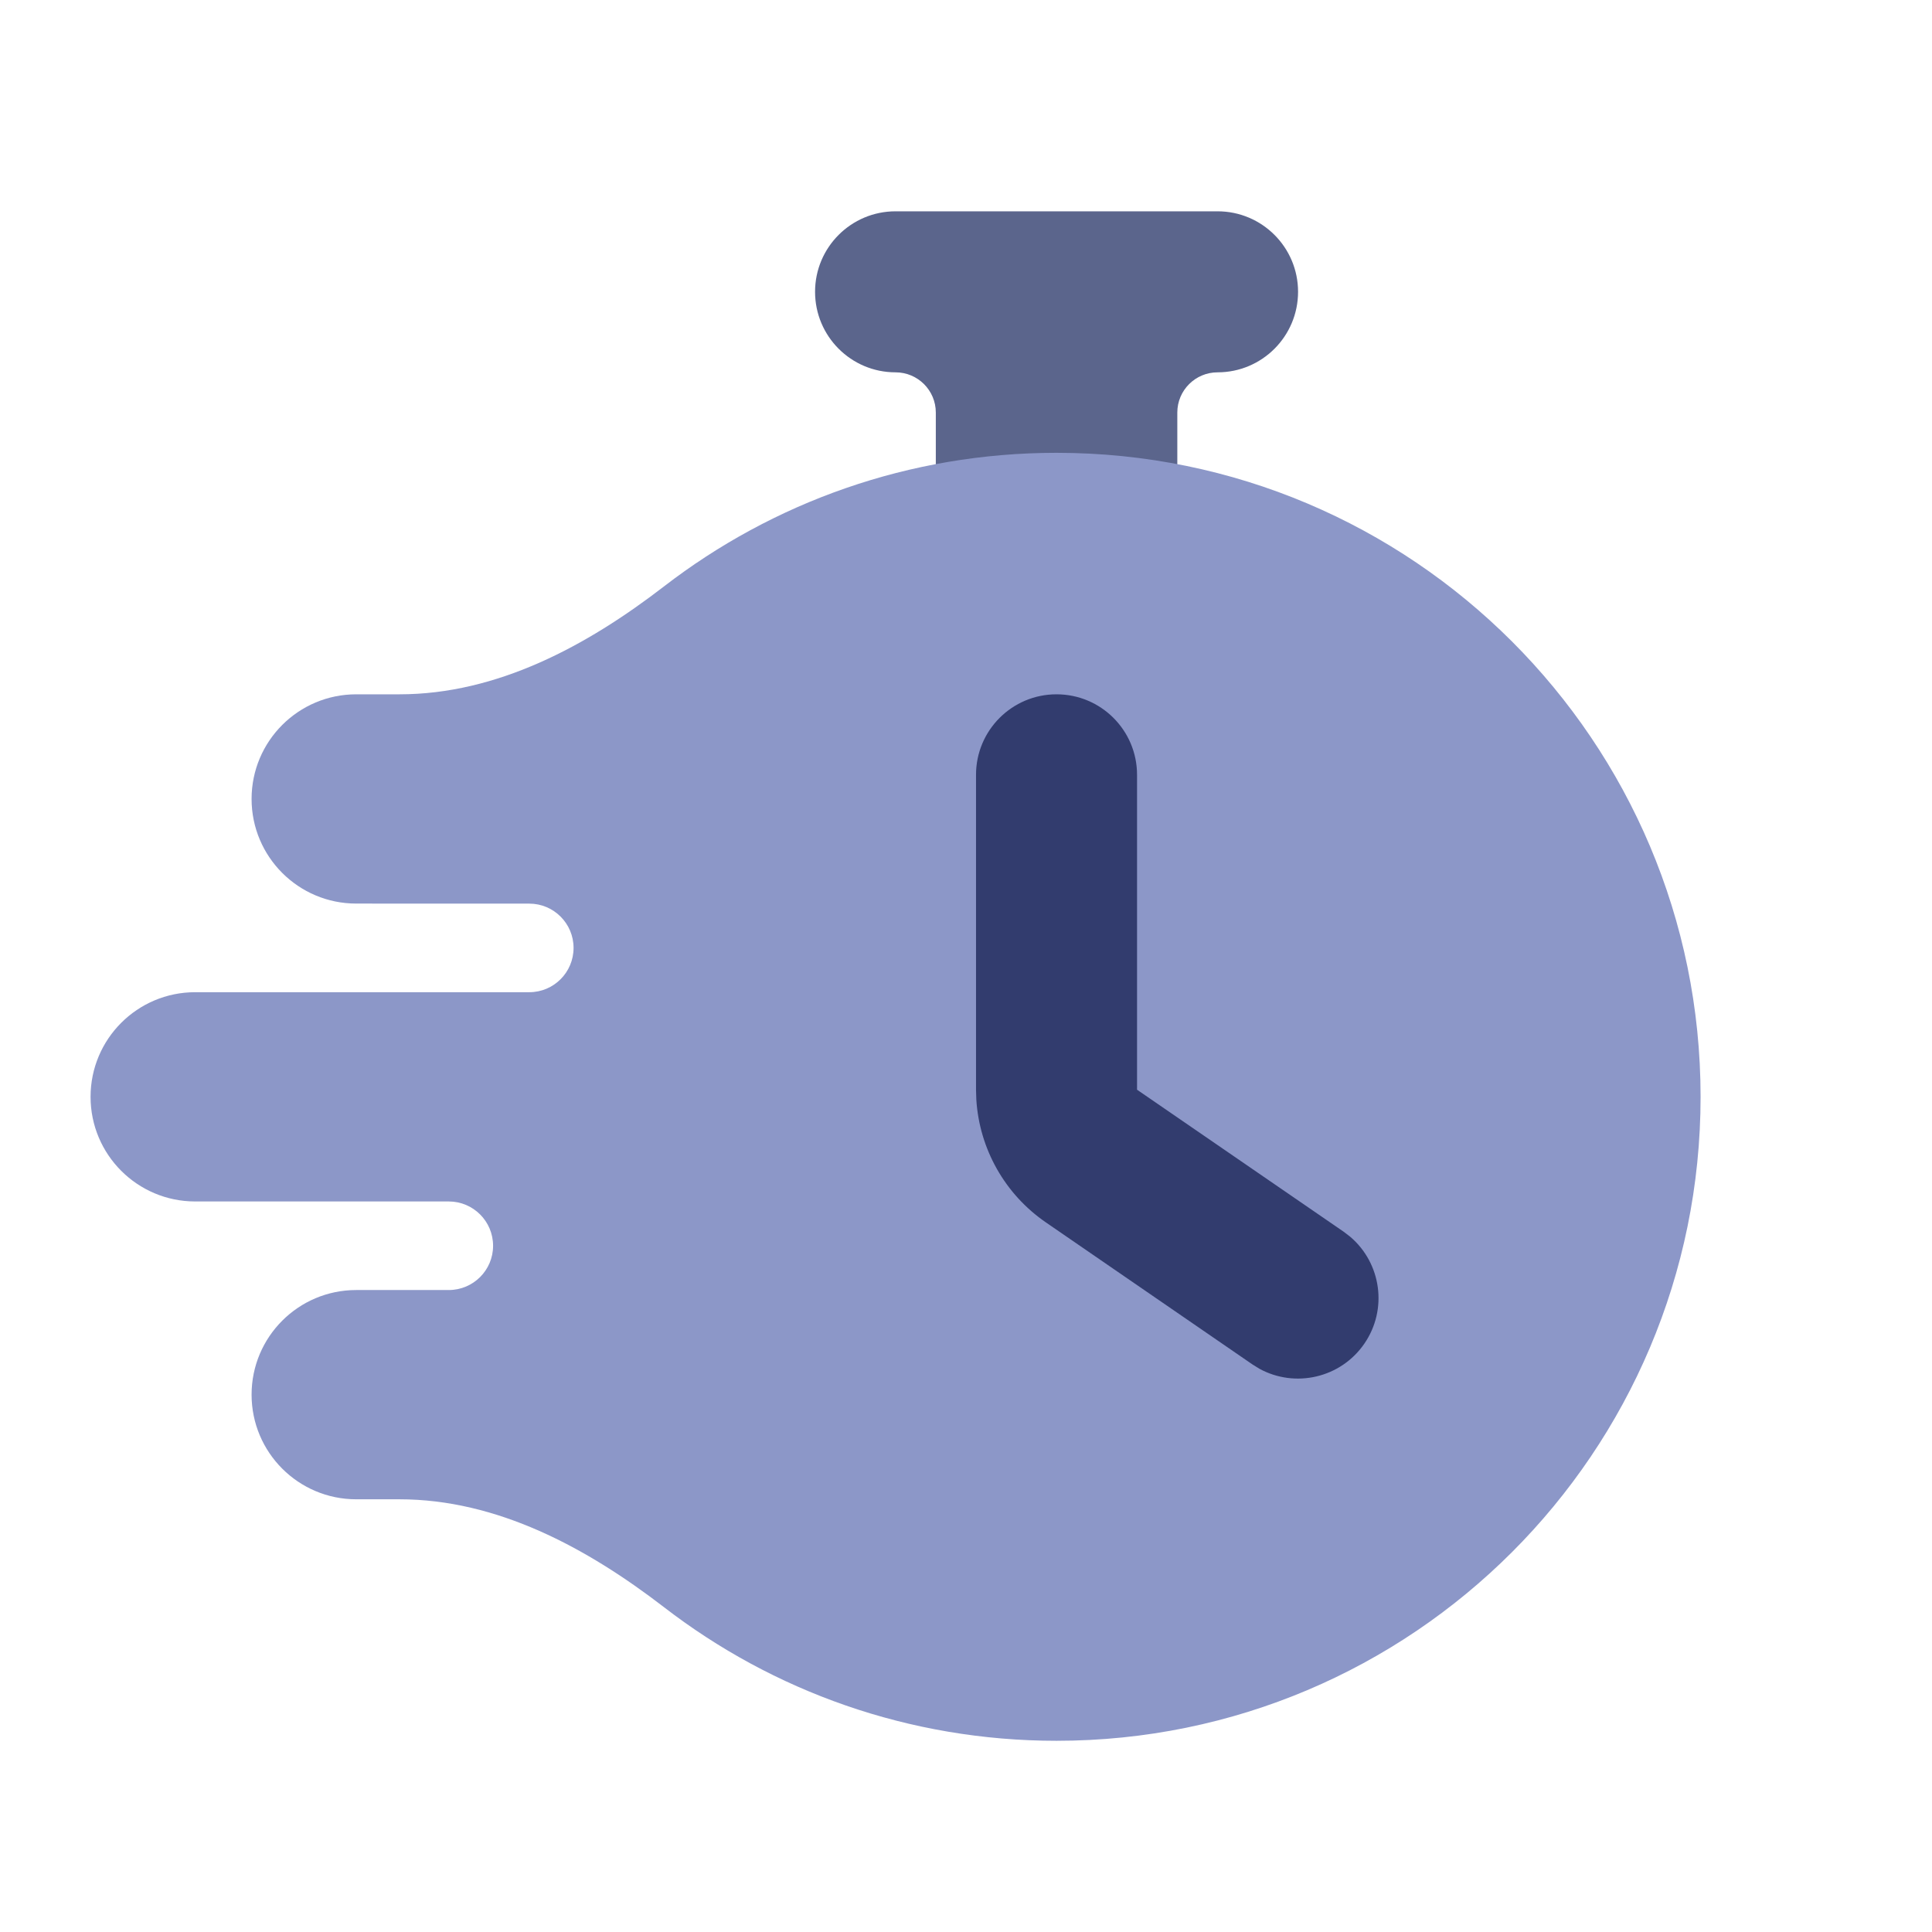
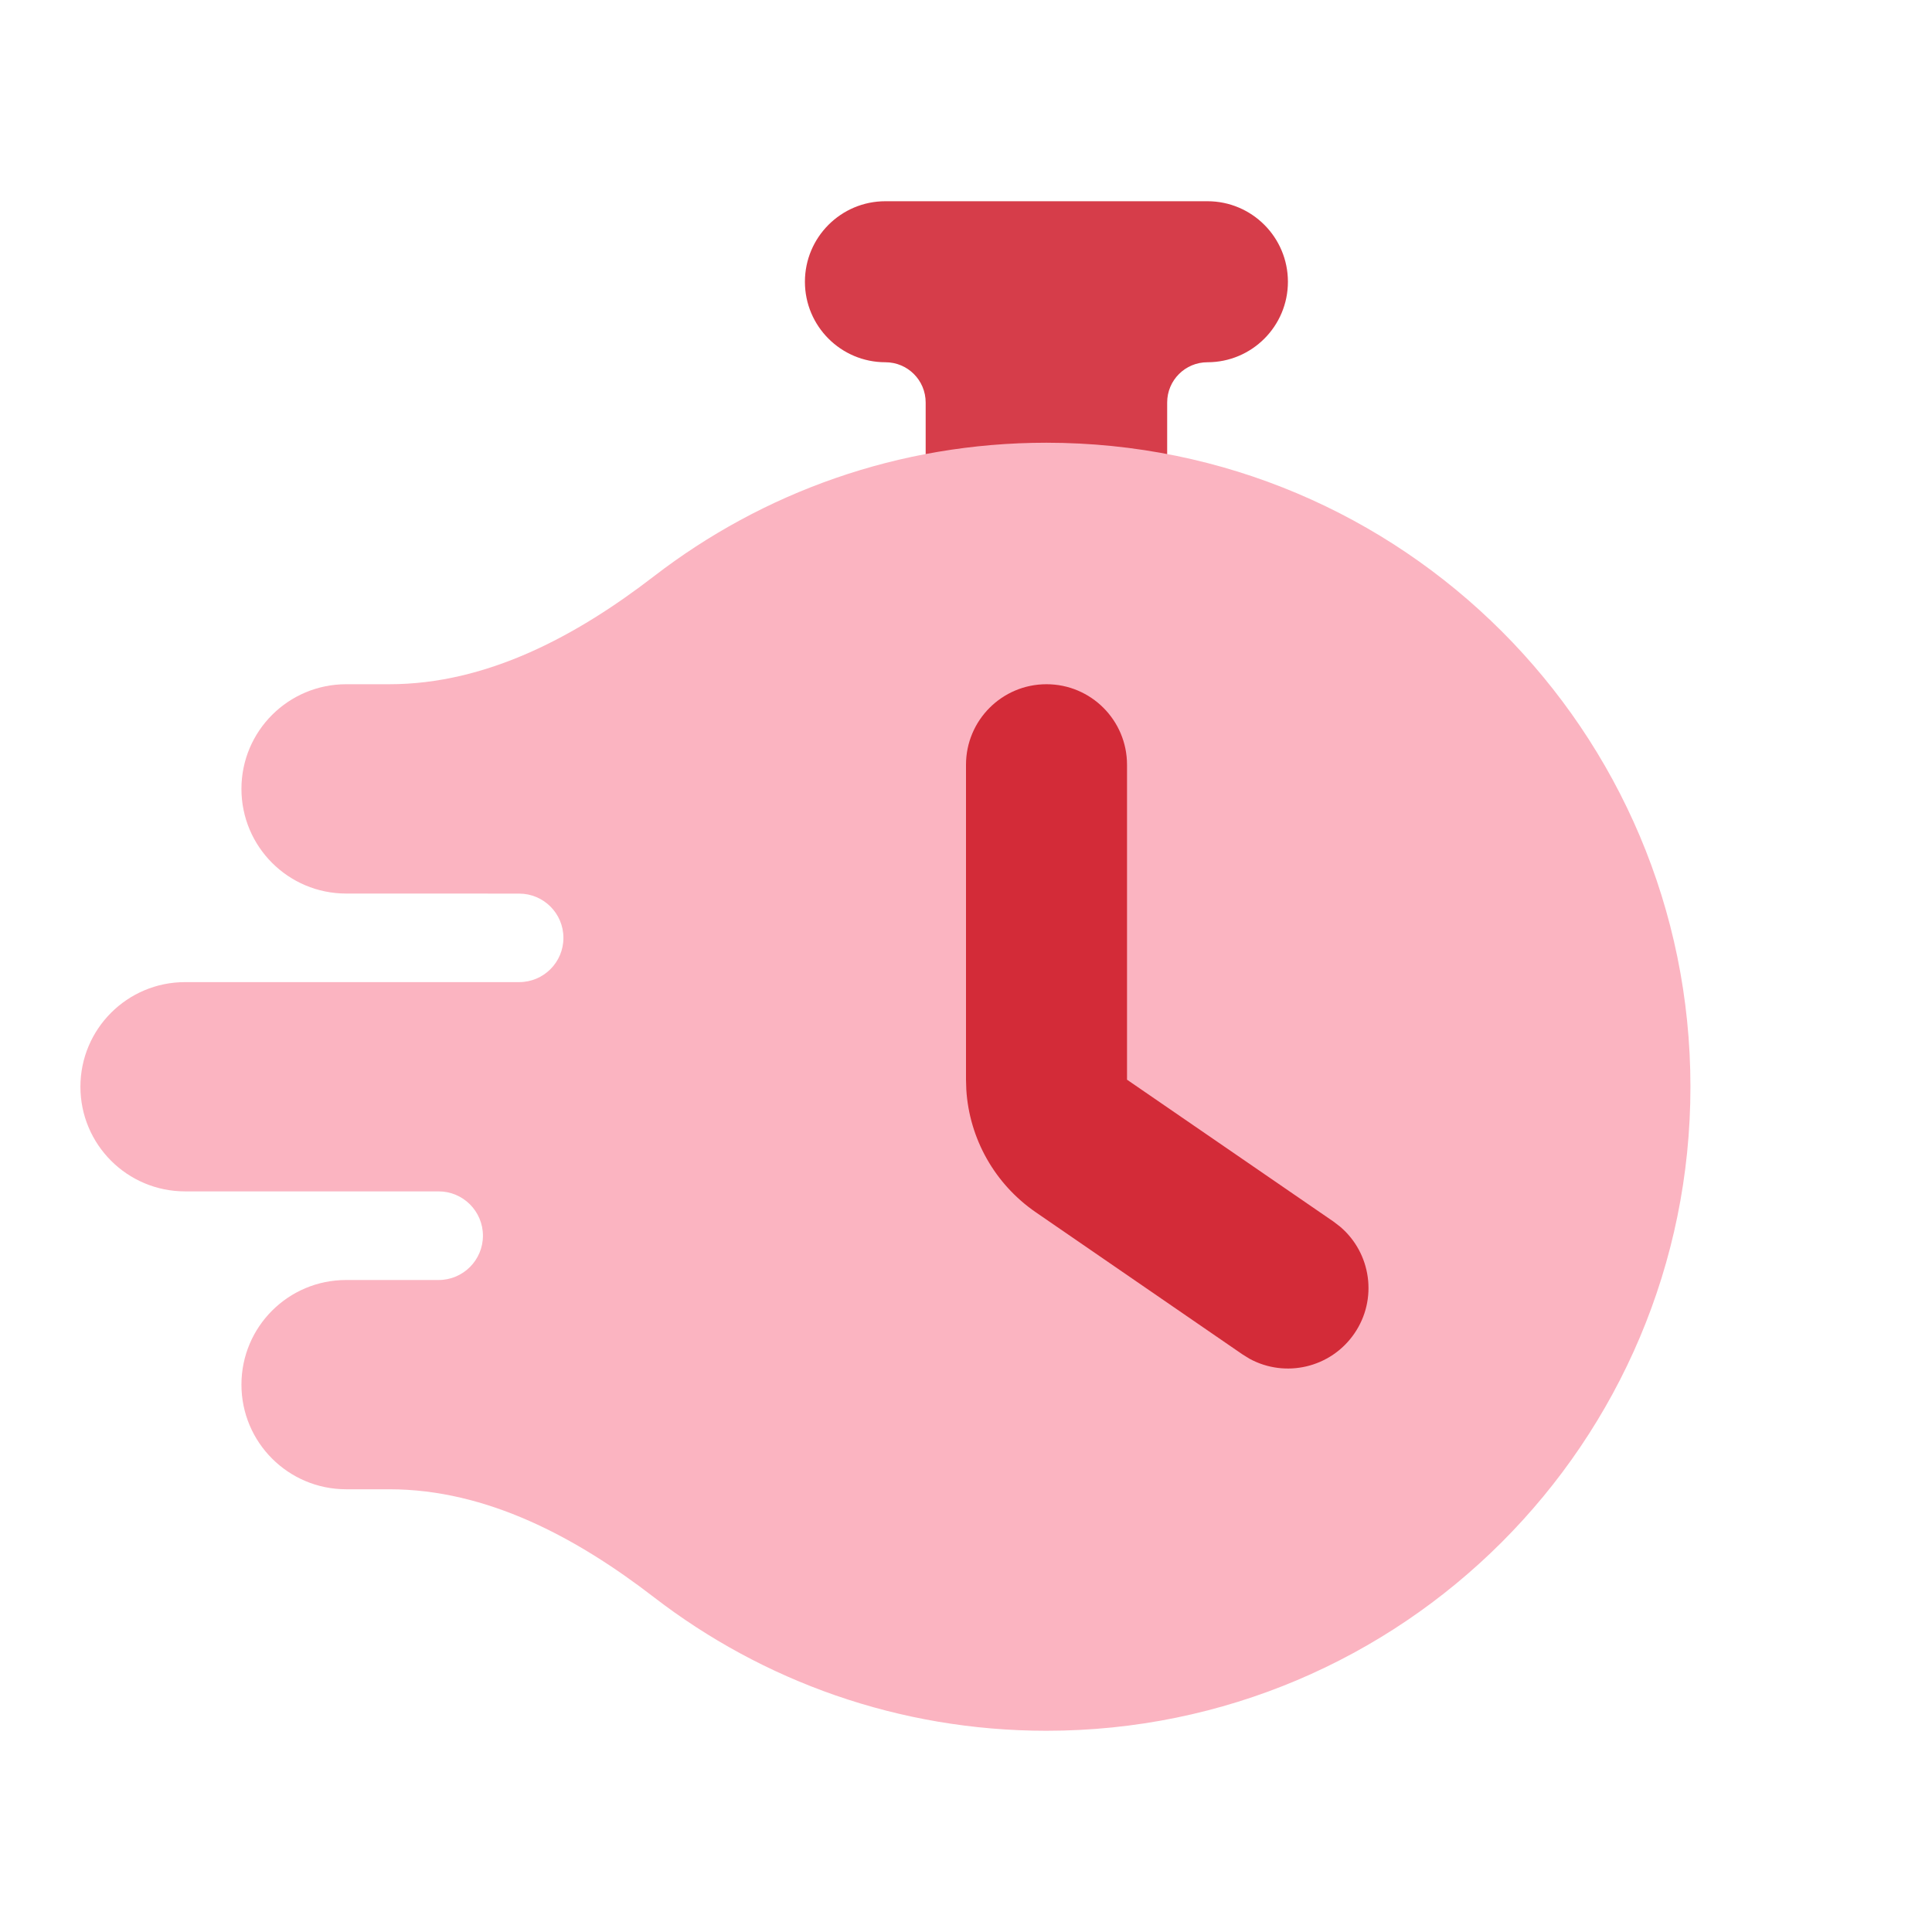
<svg xmlns="http://www.w3.org/2000/svg" width="32" height="32" viewBox="0 0 32 32" fill="none">
  <g style="mix-blend-mode:multiply">
    <g style="mix-blend-mode:multiply">
-       <path d="M20.167 3.5C20.903 3.5 21.5 4.097 21.5 4.833C21.5 5.57 20.903 6.167 20.167 6.167C19.799 6.167 19.5 6.465 19.5 6.833V11.5C19.5 12.236 18.903 12.833 18.167 12.833H16.833C16.097 12.833 15.5 12.236 15.5 11.5V6.833C15.5 6.465 15.201 6.167 14.833 6.167C14.097 6.167 13.5 5.57 13.5 4.833C13.5 4.097 14.097 3.5 14.833 3.5H20.167Z" fill="#5B658C" />
+       <path d="M19.999 3.333C20.735 3.333 21.332 3.93 21.332 4.667C21.332 5.403 20.735 6 19.999 6C19.631 6 19.332 6.298 19.332 6.667V11.333C19.332 12.07 18.735 12.667 17.999 12.667H16.665C15.929 12.667 15.332 12.07 15.332 11.333V6.667C15.332 6.298 15.034 6 14.665 6C13.929 6 13.332 5.403 13.332 4.667C13.332 3.93 13.929 3.333 14.665 3.333H19.999Z" fill="#D63D4A" />
    </g>
-     <path d="M17.5 7.5C23.391 7.5 28.167 12.276 28.167 18.167C28.167 24.058 23.391 28.833 17.5 28.833C15.052 28.833 12.798 28.008 10.999 26.621C9.717 25.634 8.234 24.833 6.616 24.833H5.9C4.943 24.833 4.167 24.057 4.167 23.1C4.167 22.143 4.943 21.367 5.9 21.367H7.433C7.838 21.367 8.167 21.039 8.167 20.634C8.167 20.228 7.838 19.9 7.433 19.9H3.233C2.276 19.9 1.5 19.124 1.5 18.167C1.5 17.209 2.276 16.434 3.233 16.434H8.767C9.172 16.434 9.5 16.105 9.5 15.7C9.5 15.296 9.172 14.967 8.767 14.967L7.322 14.967L5.9 14.966C4.943 14.966 4.167 14.19 4.167 13.233C4.167 12.276 4.943 11.5 5.9 11.5H6.616C8.234 11.5 9.717 10.7 10.999 9.712C12.798 8.325 15.052 7.5 17.5 7.5Z" fill="#8C97C8" />
+     <path d="M17.332 7.333C23.223 7.333 27.999 12.109 27.999 18C27.999 23.891 23.223 28.667 17.332 28.667C14.884 28.667 12.63 27.841 10.831 26.455C9.549 25.467 8.066 24.667 6.448 24.667H5.732C4.775 24.666 3.999 23.891 3.999 22.934C3.999 21.976 4.775 21.201 5.732 21.201H7.265C7.67 21.201 7.999 20.872 7.999 20.467C7.999 20.062 7.67 19.733 7.265 19.733H3.065C2.108 19.733 1.332 18.957 1.332 18C1.332 17.043 2.108 16.267 3.065 16.267H8.599C9.004 16.267 9.332 15.939 9.332 15.534C9.332 15.129 9.004 14.801 8.599 14.801L7.154 14.8L5.732 14.8C4.775 14.799 3.999 14.024 3.999 13.066C3.999 12.109 4.775 11.334 5.732 11.333H6.448C8.066 11.333 9.549 10.533 10.831 9.545C12.63 8.158 14.884 7.333 17.332 7.333Z" fill="#FBB4C1" />
    <g style="mix-blend-mode:multiply">
-       <path d="M16.166 18.049V12.833C16.166 12.097 16.763 11.5 17.499 11.5C18.236 11.5 18.833 12.097 18.833 12.833V18.049L22.255 20.401L22.363 20.484C22.878 20.921 22.989 21.686 22.598 22.255C22.207 22.824 21.453 22.995 20.86 22.671L20.744 22.599L17.322 20.246C16.644 19.78 16.222 19.029 16.171 18.213L16.166 18.049Z" fill="#5B658C" />
+       <path d="M16 17.883V12.667C16 11.93 16.597 11.333 17.333 11.333C18.07 11.333 18.667 11.93 18.667 12.667V17.883L22.088 20.234L22.197 20.318C22.712 20.755 22.823 21.52 22.432 22.088C22.041 22.657 21.287 22.829 20.694 22.504L20.578 22.432L17.156 20.079C16.478 19.613 16.055 18.862 16.005 18.047L16 17.883Z" fill="#D63D4A" />
    </g>
  </g>
</svg>
